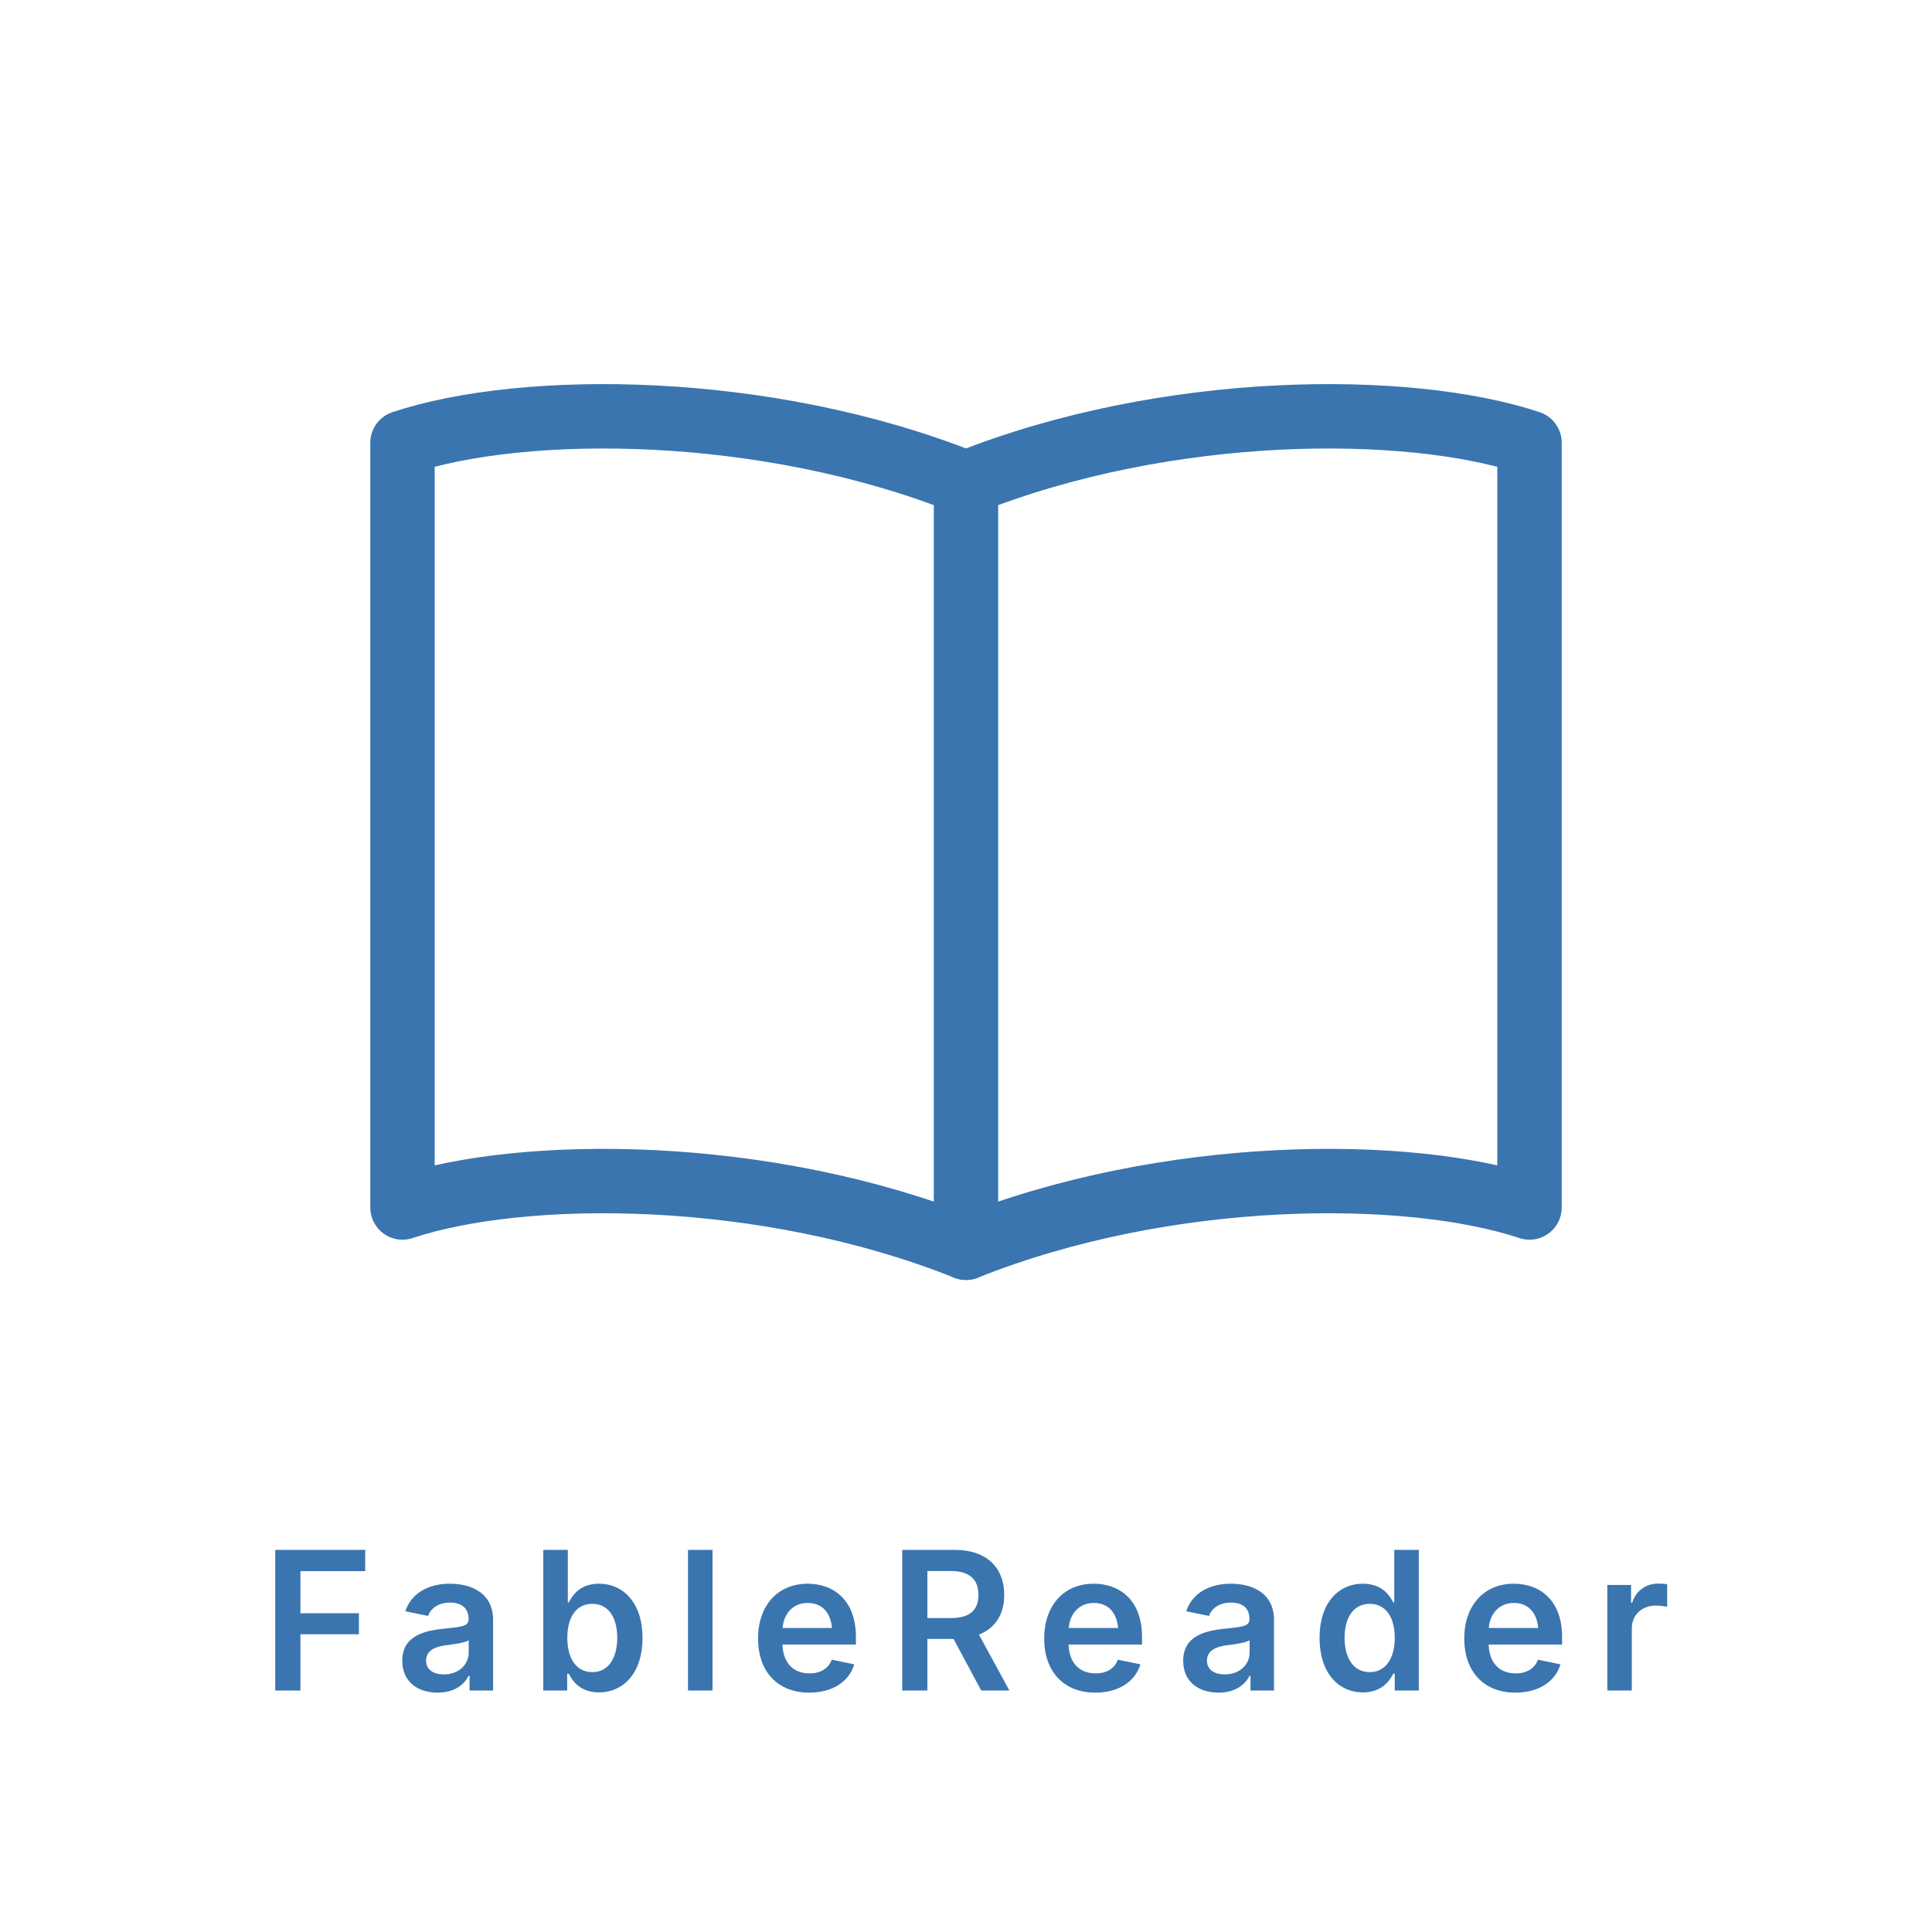
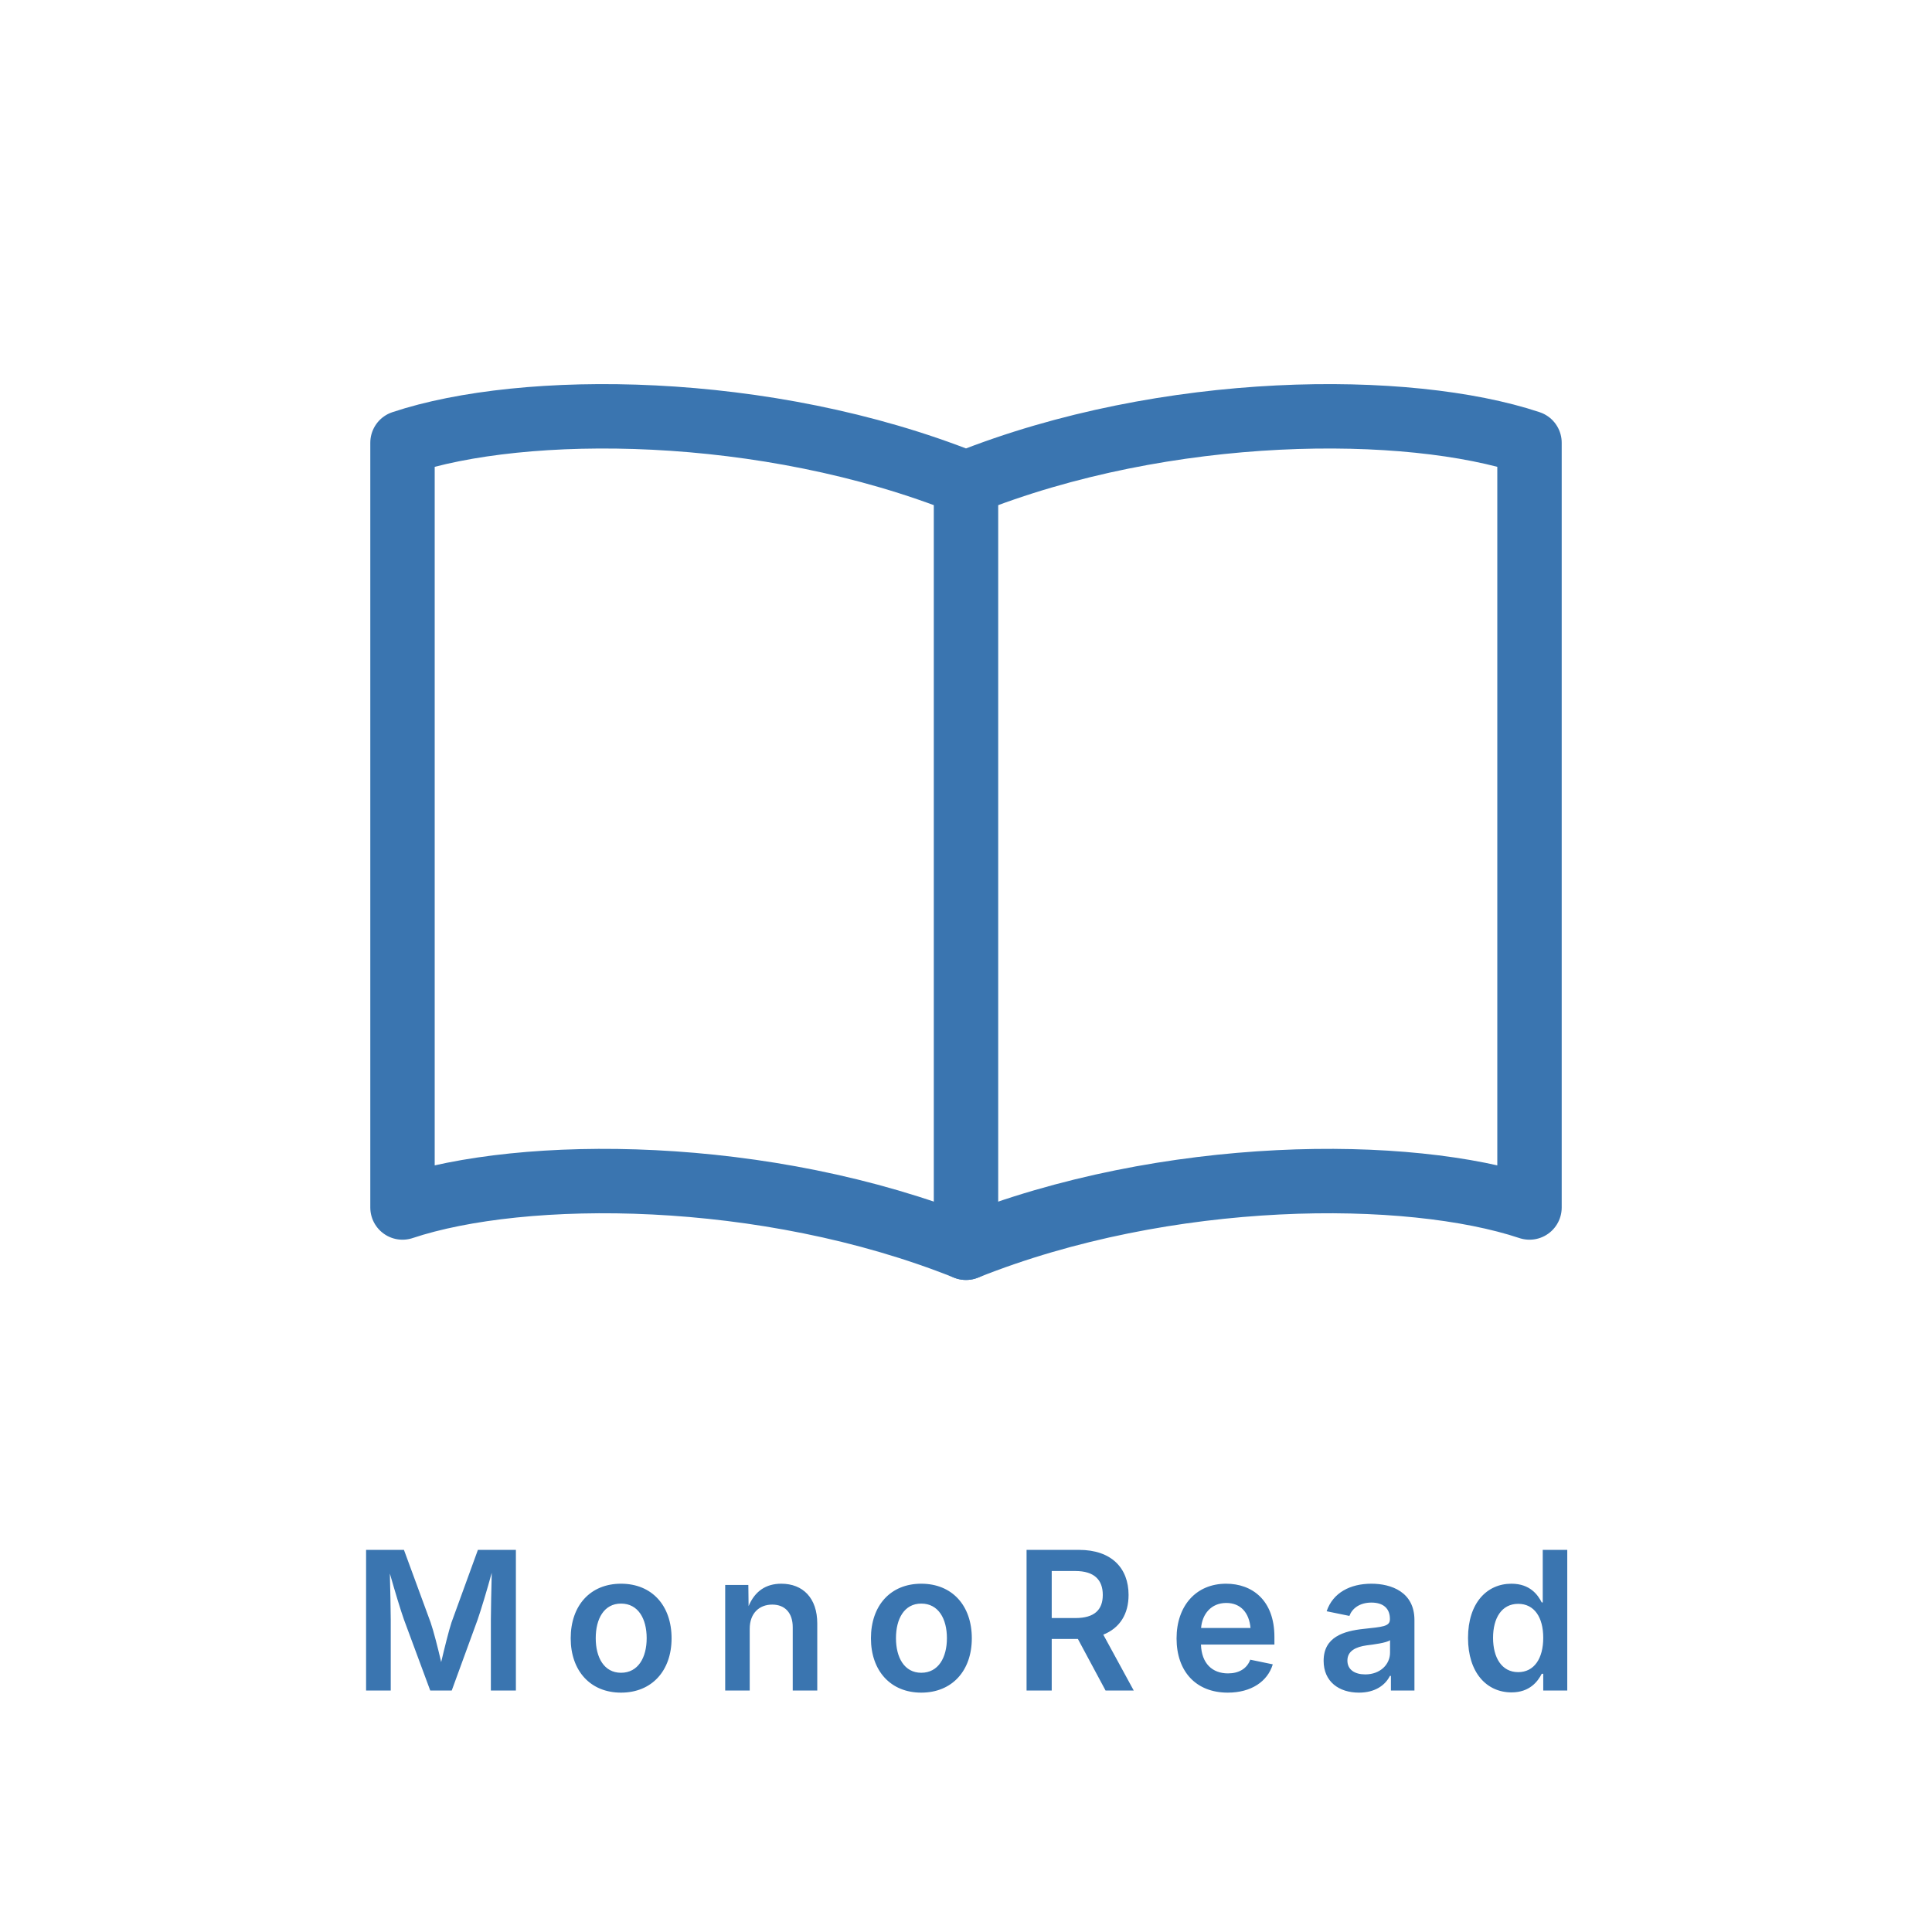
<svg xmlns="http://www.w3.org/2000/svg" width="240" height="240" viewBox="0 0 240 240">
  <g stroke="#3A75B0" stroke-width="8" stroke-linecap="round" stroke-linejoin="round" fill="none">
    <path d="M120 155 C95 145 65 145 50 150 V55 C65 50 95 50 120 60 C145 50 175 50 190 55 V150 C175 145 145 145 120 155Z" />
    <path d="M120 60 V155" />
  </g>
-   <text x="120" y="210" font-family="system-ui, -apple-system, sans-serif" font-size="24" font-weight="600" fill="#3A75B0" text-anchor="middle" letter-spacing="3">FableReader</text>
+   <text x="120" y="210" font-family="system-ui, -apple-system, sans-serif" font-size="24" font-weight="600" fill="#3A75B0" text-anchor="middle" letter-spacing="4">MonoRead</text>
</svg>
